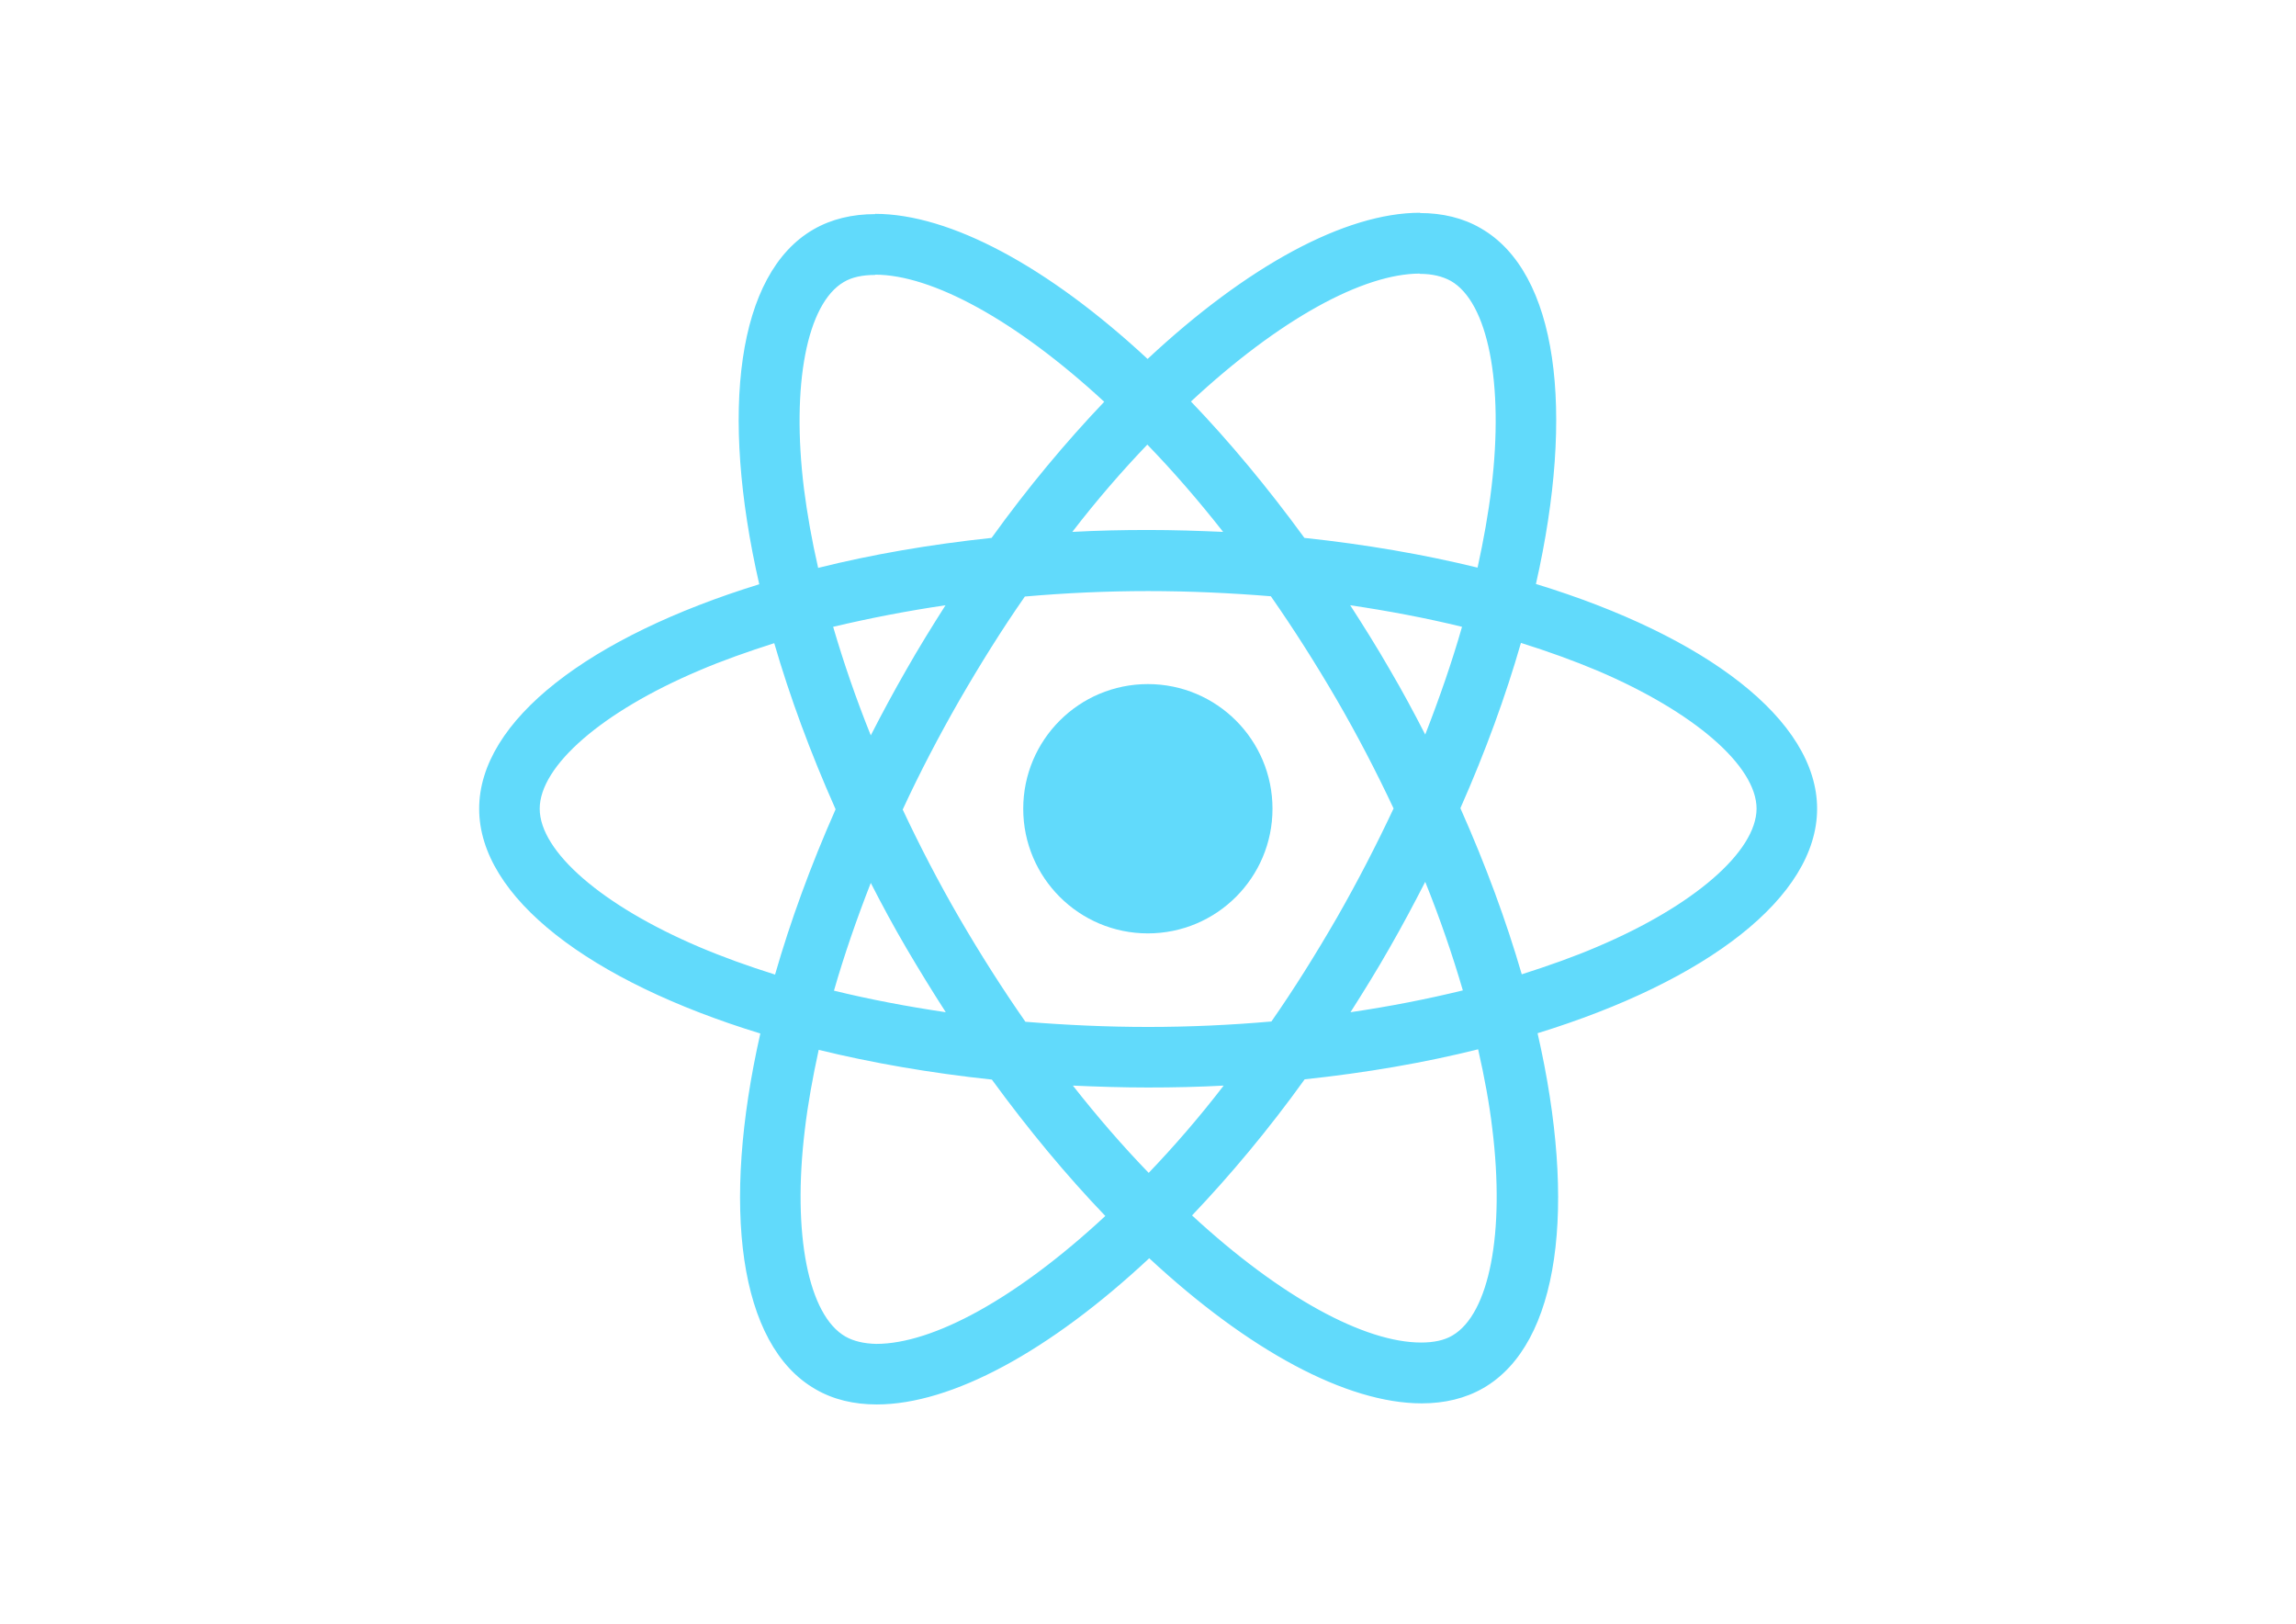
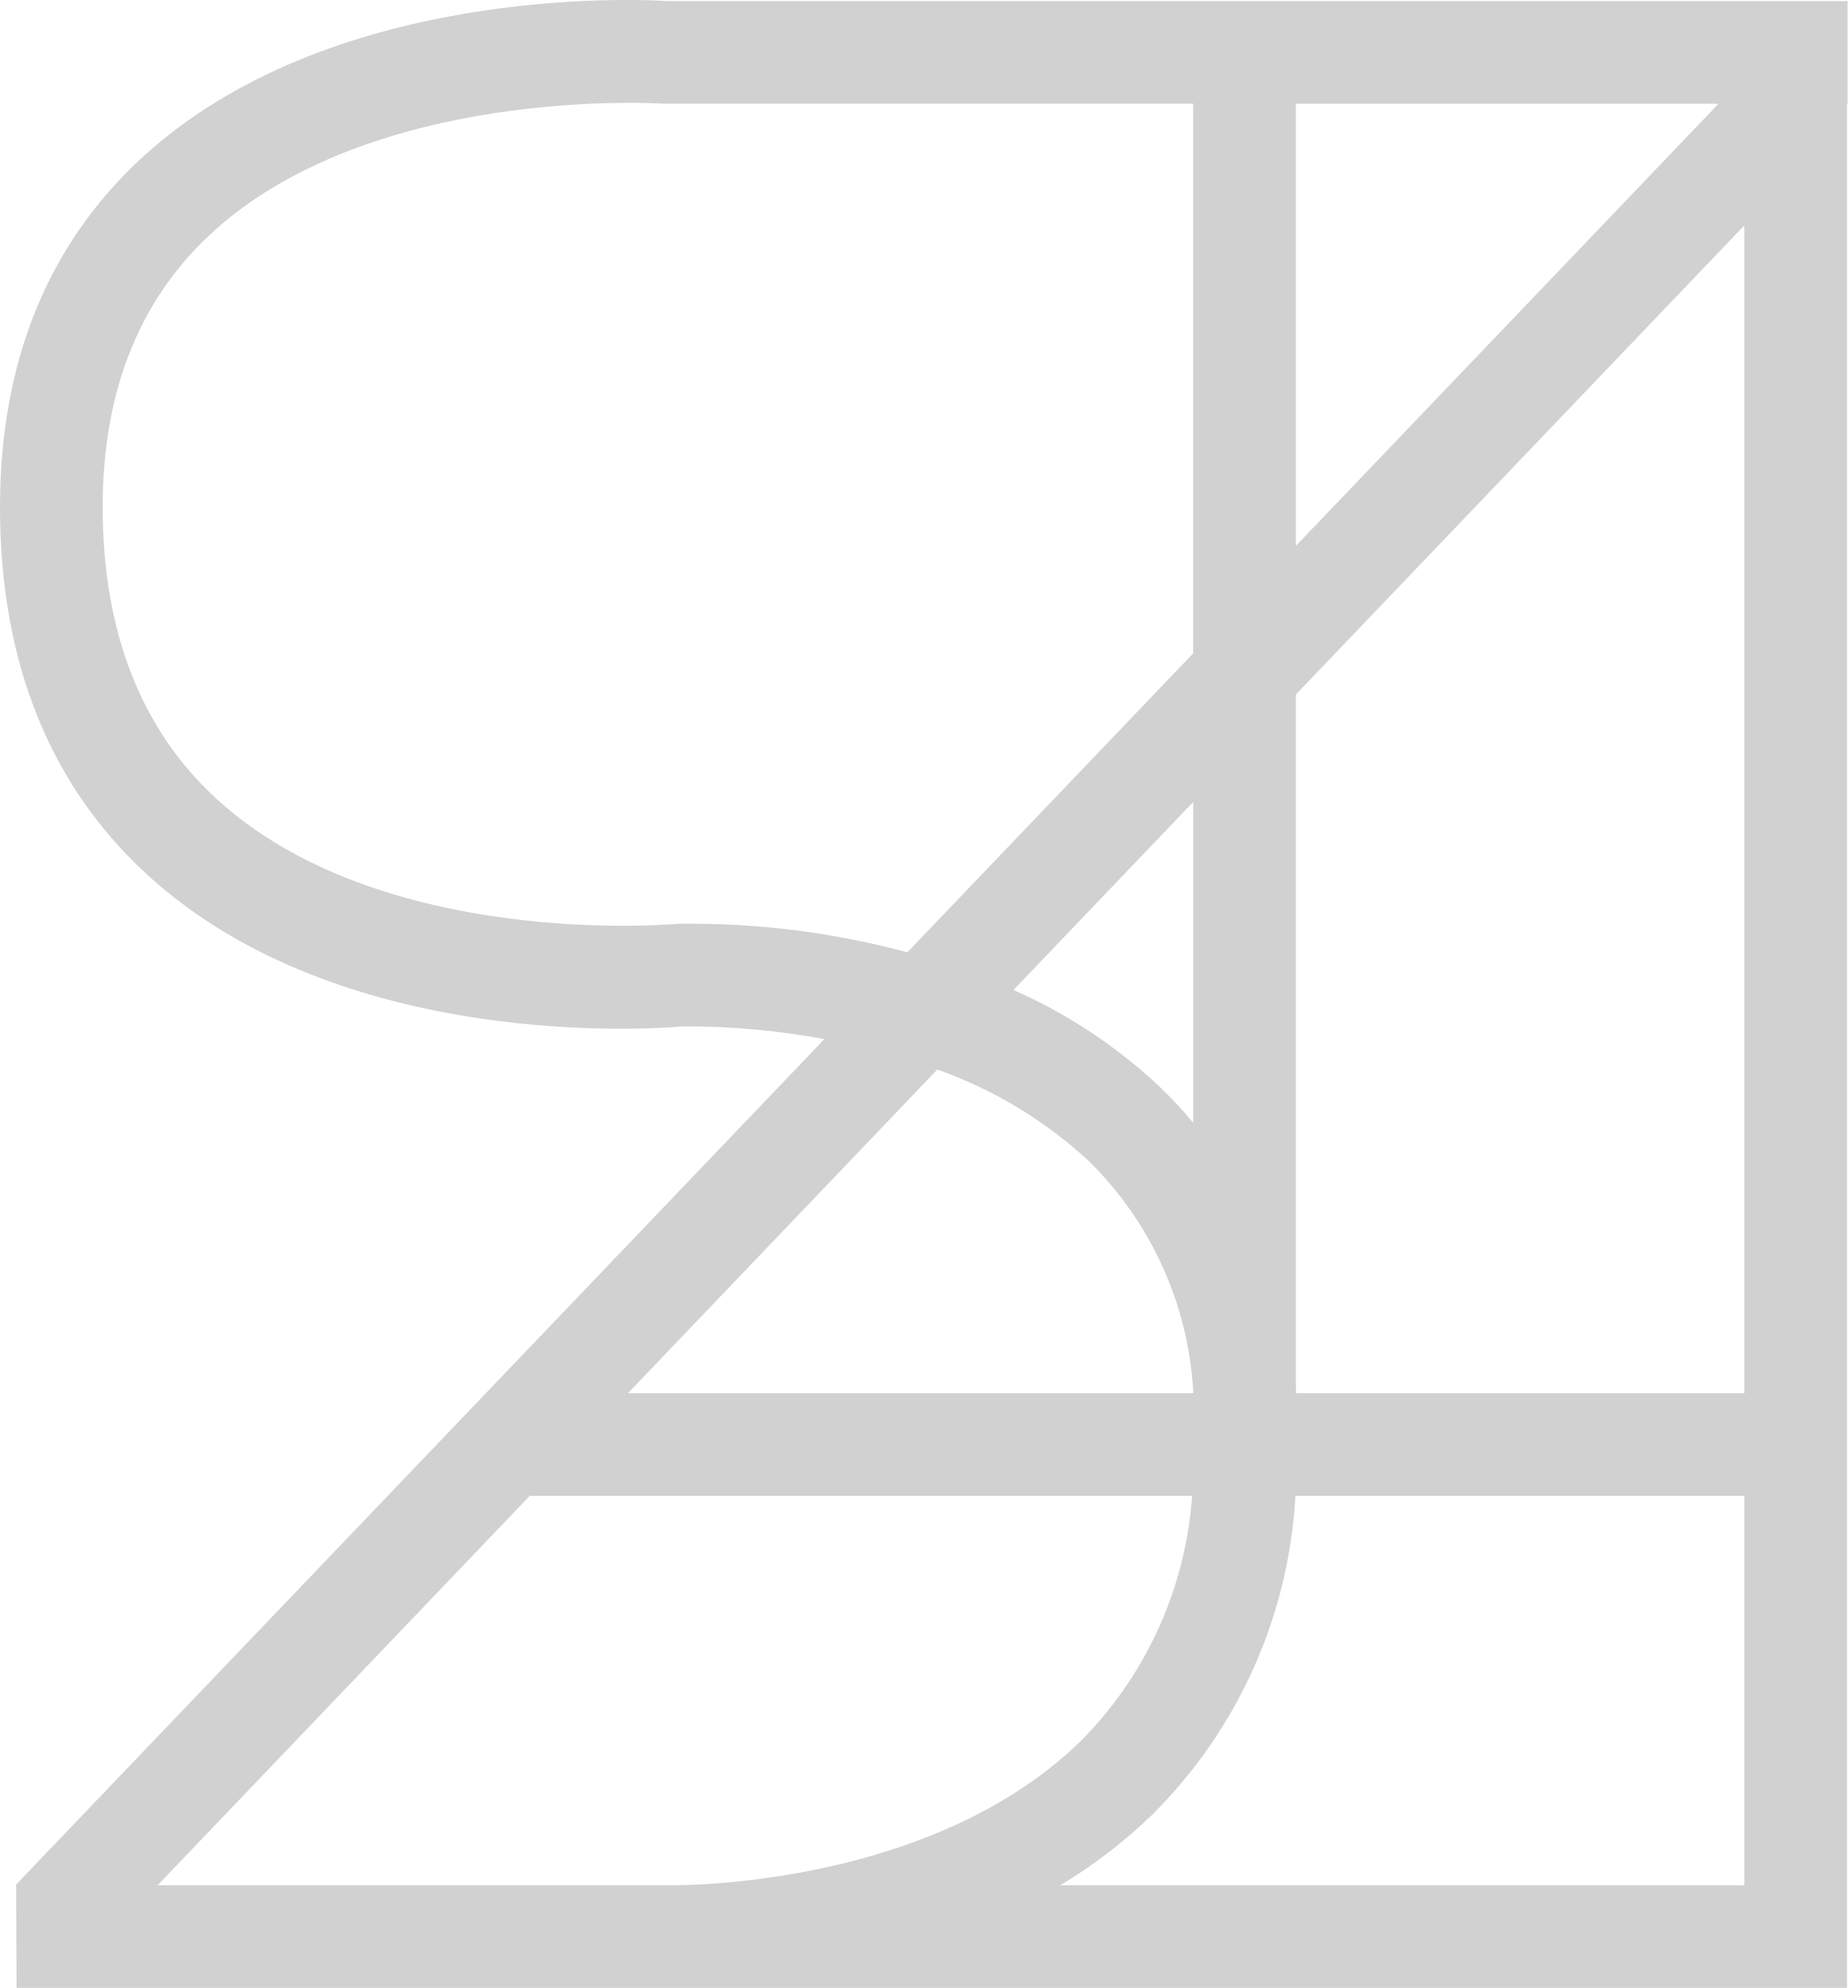
- <svg xmlns="http://www.w3.org/2000/svg" viewBox="0 0 841.9 595.3">
-   <g fill="#61DAFB">
-     <path d="M666.3 296.5c0-32.5-40.7-63.3-103.1-82.4 14.4-63.6 8-114.2-20.2-130.4-6.5-3.8-14.1-5.6-22.4-5.6v22.3c4.6 0 8.3.9 11.4 2.6 13.6 7.8 19.5 37.5 14.9 75.7-1.1 9.4-2.9 19.3-5.1 29.4-19.6-4.8-41-8.5-63.5-10.9-13.5-18.5-27.5-35.3-41.6-50 32.6-30.3 63.2-46.9 84-46.9V78c-27.5 0-63.5 19.6-99.9 53.6-36.4-33.8-72.4-53.2-99.9-53.2v22.3c20.7 0 51.4 16.5 84 46.6-14 14.7-28 31.4-41.3 49.9-22.6 2.4-44 6.1-63.6 11-2.3-10-4-19.7-5.2-29-4.7-38.2 1.1-67.9 14.6-75.8 3-1.8 6.9-2.6 11.5-2.6V78.5c-8.4 0-16 1.8-22.6 5.6-28.1 16.2-34.4 66.7-19.9 130.1-62.2 19.2-102.7 49.9-102.7 82.3 0 32.5 40.7 63.3 103.1 82.4-14.4 63.6-8 114.2 20.2 130.4 6.5 3.8 14.1 5.6 22.5 5.6 27.5 0 63.5-19.6 99.9-53.6 36.4 33.8 72.4 53.2 99.9 53.2 8.4 0 16-1.8 22.6-5.6 28.1-16.2 34.4-66.7 19.9-130.1 62-19.1 102.5-49.9 102.5-82.3zm-130.2-66.7c-3.7 12.9-8.3 26.2-13.5 39.5-4.1-8-8.4-16-13.1-24-4.6-8-9.5-15.8-14.4-23.4 14.2 2.1 27.9 4.7 41 7.9zm-45.8 106.5c-7.8 13.5-15.8 26.3-24.1 38.2-14.9 1.3-30 2-45.2 2-15.1 0-30.2-.7-45-1.9-8.3-11.9-16.4-24.6-24.2-38-7.6-13.1-14.5-26.4-20.8-39.8 6.2-13.4 13.2-26.8 20.7-39.9 7.8-13.5 15.8-26.3 24.1-38.2 14.9-1.3 30-2 45.2-2 15.1 0 30.2.7 45 1.9 8.3 11.9 16.4 24.6 24.2 38 7.6 13.1 14.5 26.4 20.8 39.8-6.3 13.4-13.2 26.8-20.7 39.9zm32.3-13c5.4 13.4 10 26.8 13.8 39.8-13.1 3.2-26.9 5.9-41.2 8 4.9-7.7 9.8-15.6 14.4-23.7 4.6-8 8.9-16.1 13-24.1zM421.2 430c-9.3-9.6-18.6-20.3-27.8-32 9 .4 18.2.7 27.5.7 9.4 0 18.7-.2 27.8-.7-9 11.7-18.3 22.4-27.5 32zm-74.4-58.9c-14.2-2.1-27.9-4.7-41-7.9 3.7-12.9 8.3-26.2 13.5-39.5 4.1 8 8.4 16 13.1 24 4.7 8 9.5 15.8 14.4 23.4zM420.7 163c9.3 9.6 18.6 20.3 27.8 32-9-.4-18.2-.7-27.5-.7-9.4 0-18.7.2-27.8.7 9-11.7 18.3-22.4 27.5-32zm-74 58.9c-4.9 7.7-9.8 15.6-14.4 23.7-4.6 8-8.9 16-13 24-5.4-13.4-10-26.8-13.8-39.8 13.1-3.1 26.9-5.8 41.2-7.9zm-90.5 125.2c-35.4-15.1-58.3-34.9-58.3-50.6 0-15.7 22.9-35.6 58.3-50.6 8.6-3.7 18-7 27.7-10.1 5.7 19.6 13.2 40 22.5 60.9-9.2 20.8-16.6 41.1-22.2 60.6-9.9-3.1-19.3-6.5-28-10.2zM310 490c-13.6-7.8-19.5-37.5-14.9-75.7 1.1-9.4 2.9-19.3 5.1-29.4 19.6 4.8 41 8.5 63.5 10.9 13.5 18.5 27.5 35.3 41.6 50-32.6 30.3-63.2 46.9-84 46.9-4.5-.1-8.3-1-11.3-2.7zm237.2-76.2c4.7 38.2-1.1 67.9-14.6 75.8-3 1.8-6.9 2.6-11.5 2.6-20.7 0-51.4-16.5-84-46.6 14-14.7 28-31.4 41.3-49.9 22.6-2.4 44-6.1 63.6-11 2.3 10.1 4.1 19.8 5.2 29.1zm38.5-66.7c-8.6 3.7-18 7-27.7 10.1-5.7-19.6-13.2-40-22.5-60.9 9.2-20.8 16.6-41.1 22.2-60.6 9.9 3.1 19.3 6.5 28.1 10.2 35.4 15.1 58.3 34.9 58.3 50.6-.1 15.7-23 35.6-58.4 50.6zM320.8 78.4z" />
-     <circle cx="420.9" cy="296.5" r="45.7" />
-     <path d="M520.5 78.1z" />
-   </g>
+ <svg xmlns="http://www.w3.org/2000/svg" width="89.983" height="96.822" viewBox="0 0 89.983 96.822">
+   <path id="패스_10" data-name="패스 10" d="M96.055,102.725V15.964h.029v-5H38.638c-1.485-.1-16.555-.811-25.714,7.708C8.4,22.884,6.1,28.582,6.1,35.606c0,7.56,2.438,13.608,7.249,17.973,9.421,8.551,24.58,7.445,26.031,7.318a36.817,36.817,0,0,1,6.872.62L6.869,102.71l.016.015h0l.021,5H38.612c.068,0,.174,0,.346,0,.086,0,.211,0,.321,0H96.055M69.229,78.761c-.006-.1-.006-.205-.014-.305V44.734L91.054,21.89V78.761ZM64.214,65.592a21.423,21.423,0,0,0-1.645-1.767,25.278,25.278,0,0,0-7.109-4.7l8.754-9.157Zm5-28.095V15.961l20.586,0ZM39.131,55.9l-.143.009c-.14.014-14.262,1.258-22.294-6.048C12.983,46.484,11.1,41.69,11.1,35.606c0-5.572,1.754-10.032,5.215-13.259,7.824-7.294,21.922-6.4,22.059-6.389l25.839,0V42.729L50.292,57.29A40.635,40.635,0,0,0,39.131,55.9ZM59.113,67.44a17.094,17.094,0,0,1,5.1,11.174v.148H36.684L51.75,63A21.373,21.373,0,0,1,59.113,67.44ZM31.9,83.763H64.161a18.806,18.806,0,0,1-5.39,11.906c-6.7,6.57-17.536,7.029-19.694,7.057h-25.3Zm30.345,15.5a23.738,23.738,0,0,0,6.949-15.5H91.054v18.963H57.745A25.038,25.038,0,0,0,62.249,99.263Z" transform="translate(-6.1 -10.909)" fill="#d1d1d1" />
</svg>
